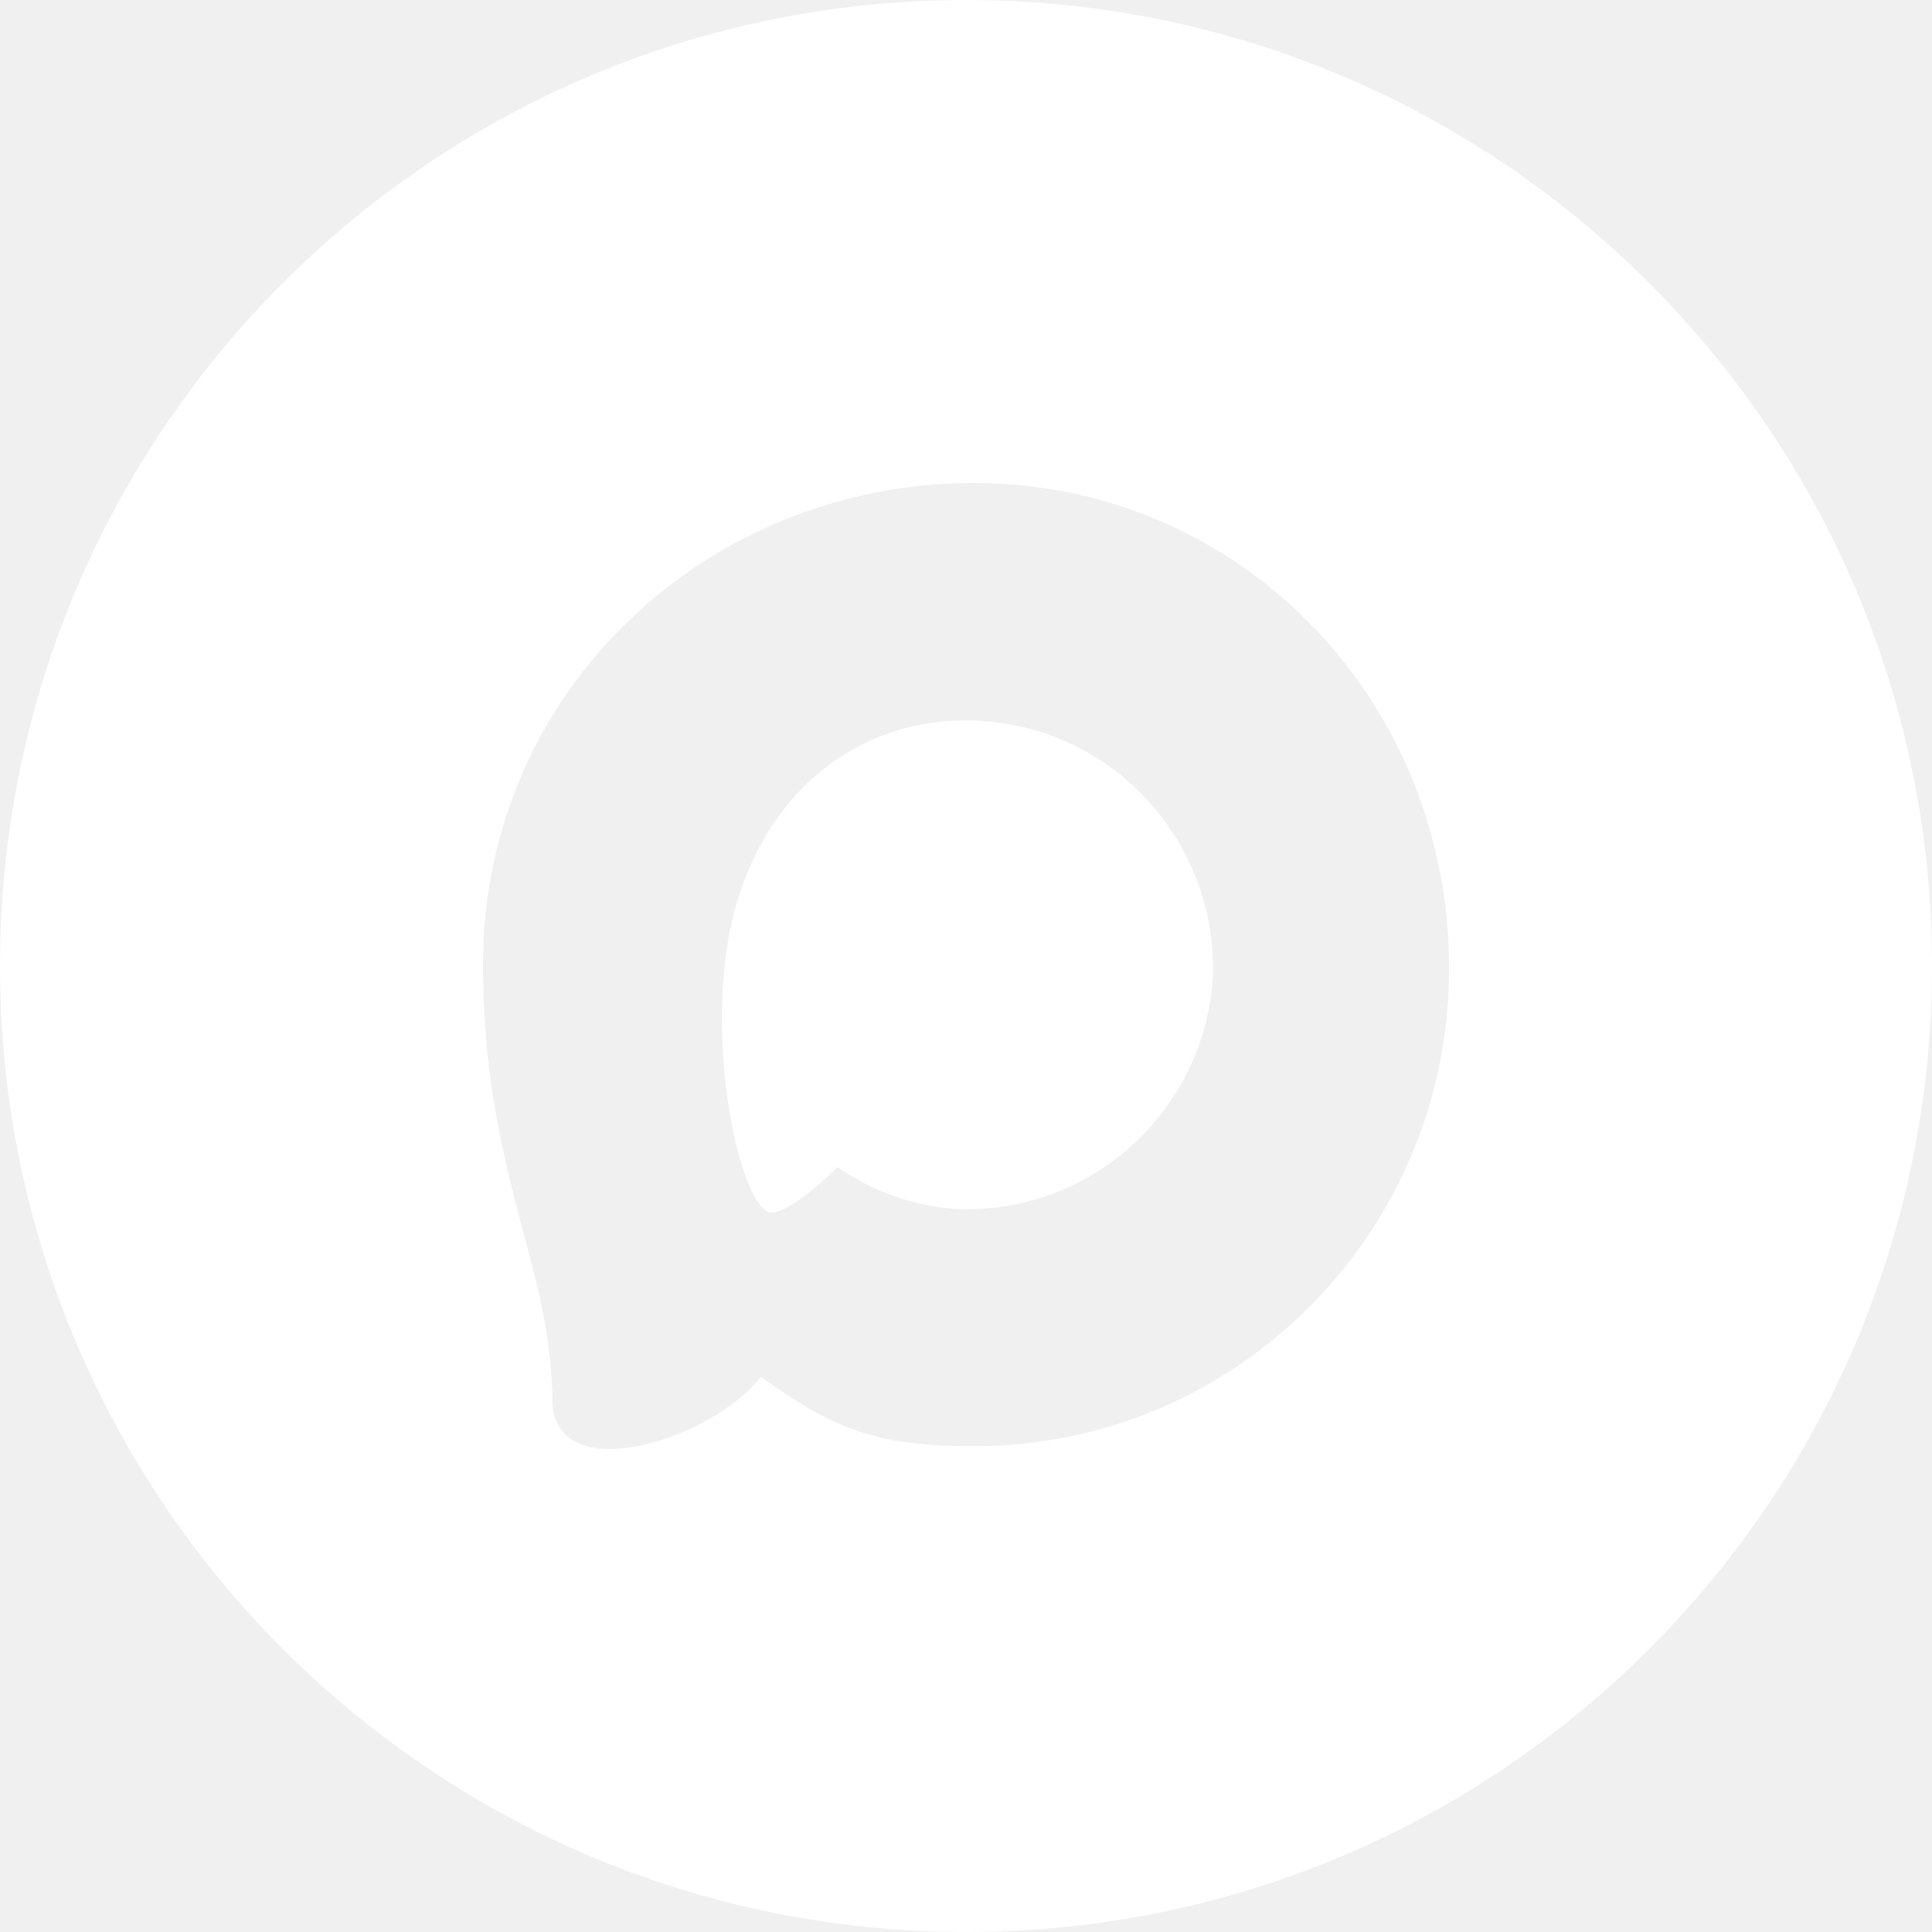
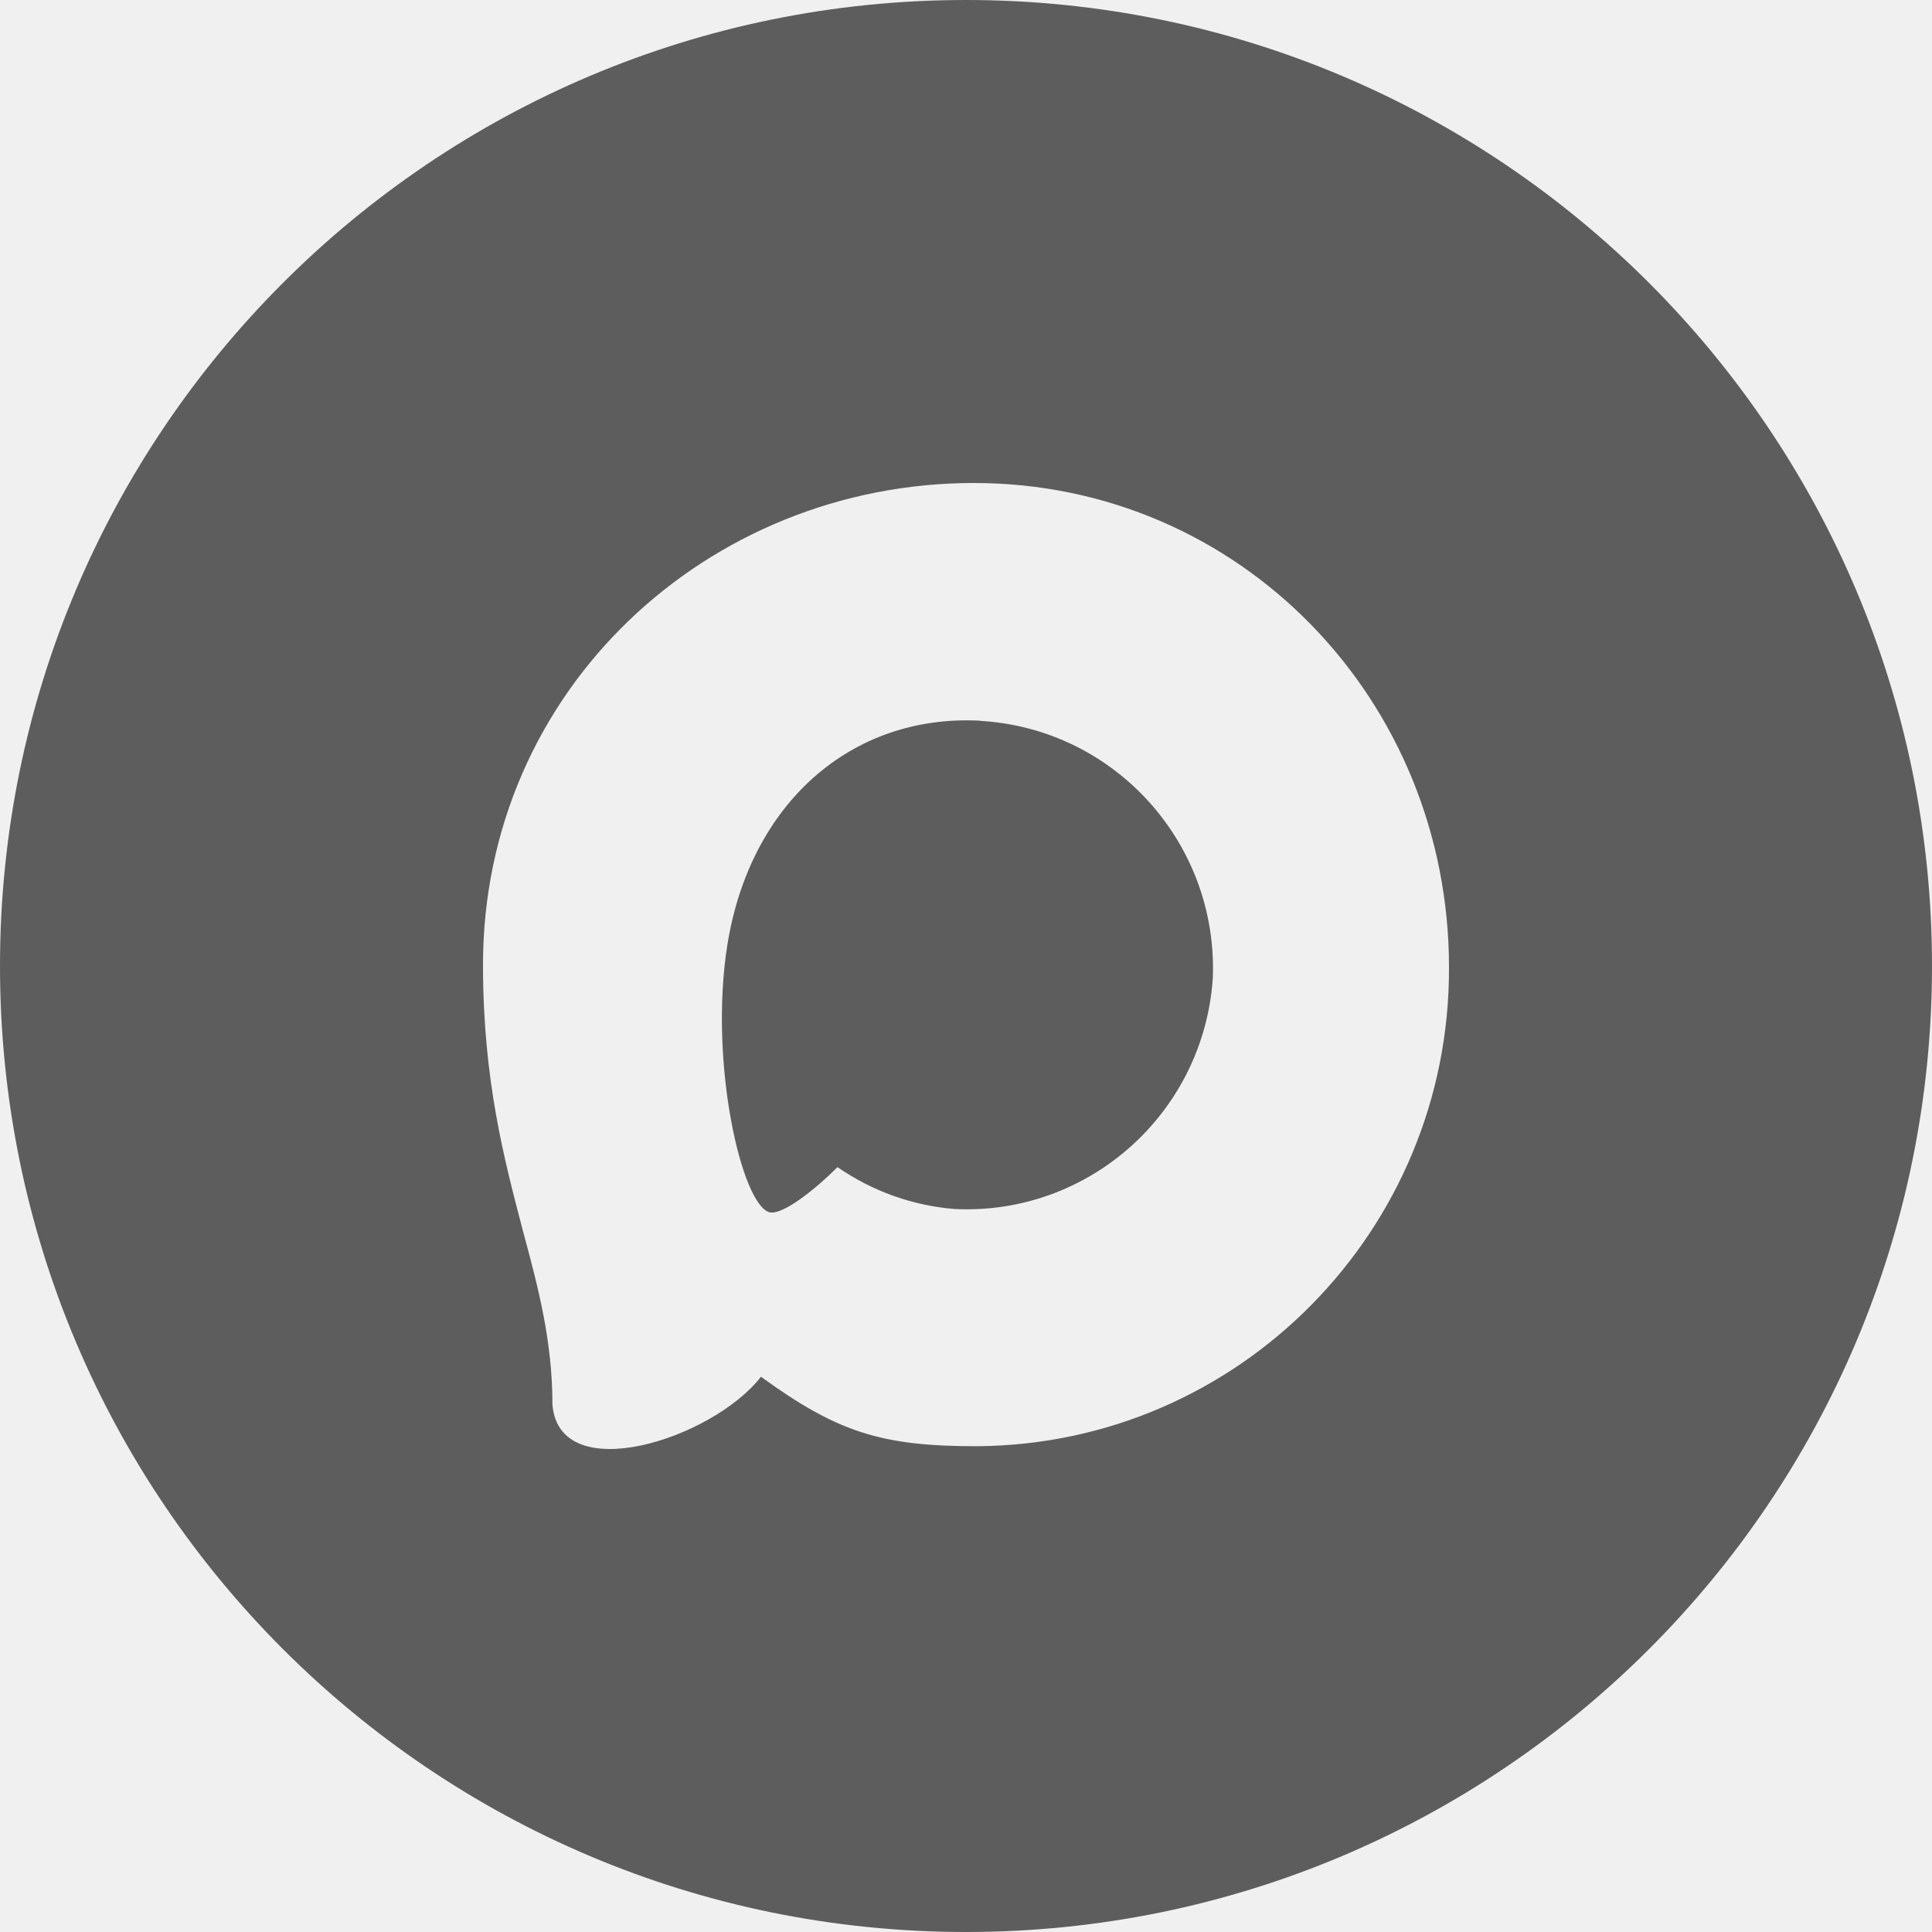
<svg xmlns="http://www.w3.org/2000/svg" preserveAspectRatio="none" overflow="visible" style="display: block;" width="32" height="32" viewBox="0 0 32 32" fill="none">
  <g id="max over">
-     <path id="icon" d="M16 0C24.837 0 32 7.163 32 16C32 24.837 24.837 32 16 32C7.163 32 0 24.837 0 16C0 7.163 7.163 0 16 0ZM16.13 8C11.721 8 8 11.427 8 15.981C8 17.888 8.352 19.204 8.661 20.386C8.921 21.345 9.15 22.224 9.15 23.264C9.261 24.649 11.801 23.839 12.604 22.803C13.872 23.724 14.602 23.954 16.172 23.954C20.512 23.931 24.015 20.383 24 16.023C24 11.595 20.543 8 16.13 8ZM16.237 11.937V11.94C18.462 12.069 20.175 13.964 20.088 16.2C19.938 18.432 18.037 20.133 15.812 20.025C15.116 19.969 14.447 19.73 13.872 19.331C13.524 19.68 12.967 20.133 12.745 20.079C12.283 19.956 11.74 17.597 12.046 15.659C12.416 13.319 14.09 11.825 16.237 11.937Z" fill="white" />
+     <path id="icon" d="M16 0C24.837 0 32 7.163 32 16C32 24.837 24.837 32 16 32C7.163 32 0 24.837 0 16C0 7.163 7.163 0 16 0ZM16.13 8C11.721 8 8 11.427 8 15.981C8 17.888 8.352 19.204 8.661 20.386C8.921 21.345 9.15 22.224 9.15 23.264C9.261 24.649 11.801 23.839 12.604 22.803C13.872 23.724 14.602 23.954 16.172 23.954C20.512 23.931 24.015 20.383 24 16.023C24 11.595 20.543 8 16.13 8ZM16.237 11.937V11.94C18.462 12.069 20.175 13.964 20.088 16.2C19.938 18.432 18.037 20.133 15.812 20.025C15.116 19.969 14.447 19.73 13.872 19.331C13.524 19.68 12.967 20.133 12.745 20.079C12.283 19.956 11.74 17.597 12.046 15.659C12.416 13.319 14.09 11.825 16.237 11.937Z" fill="#5D5D5D" />
  </g>
</svg>
